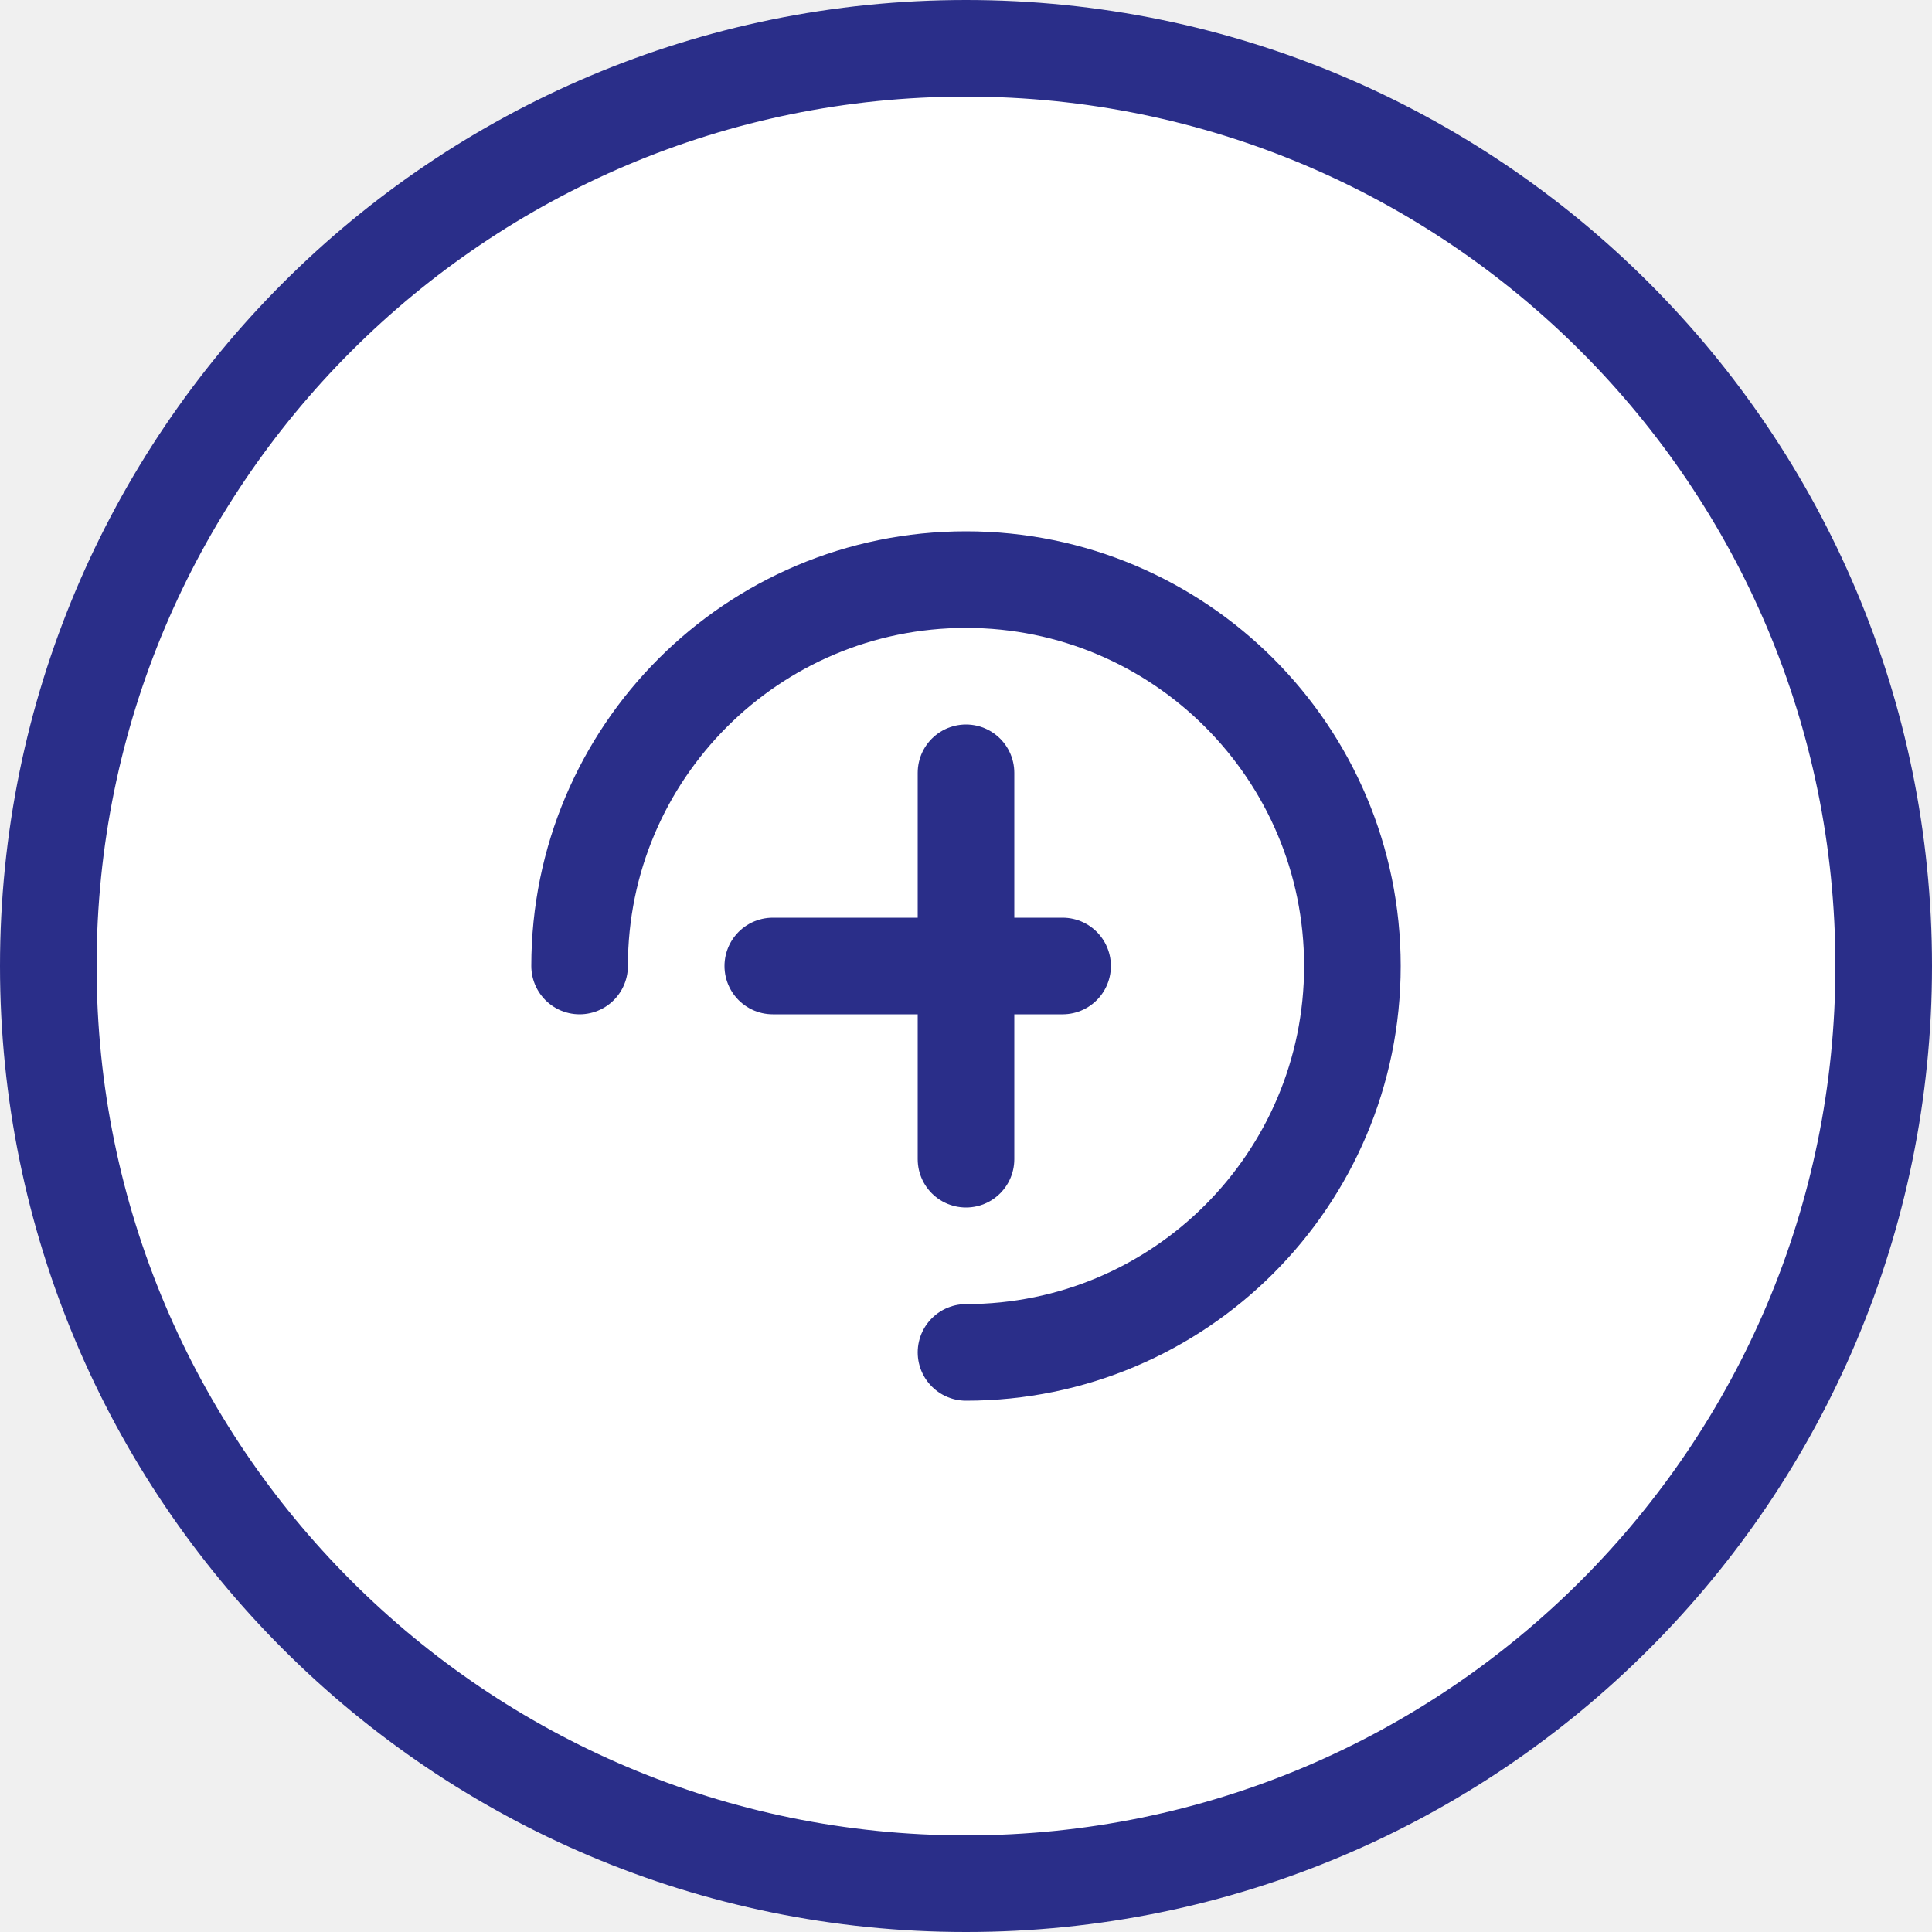
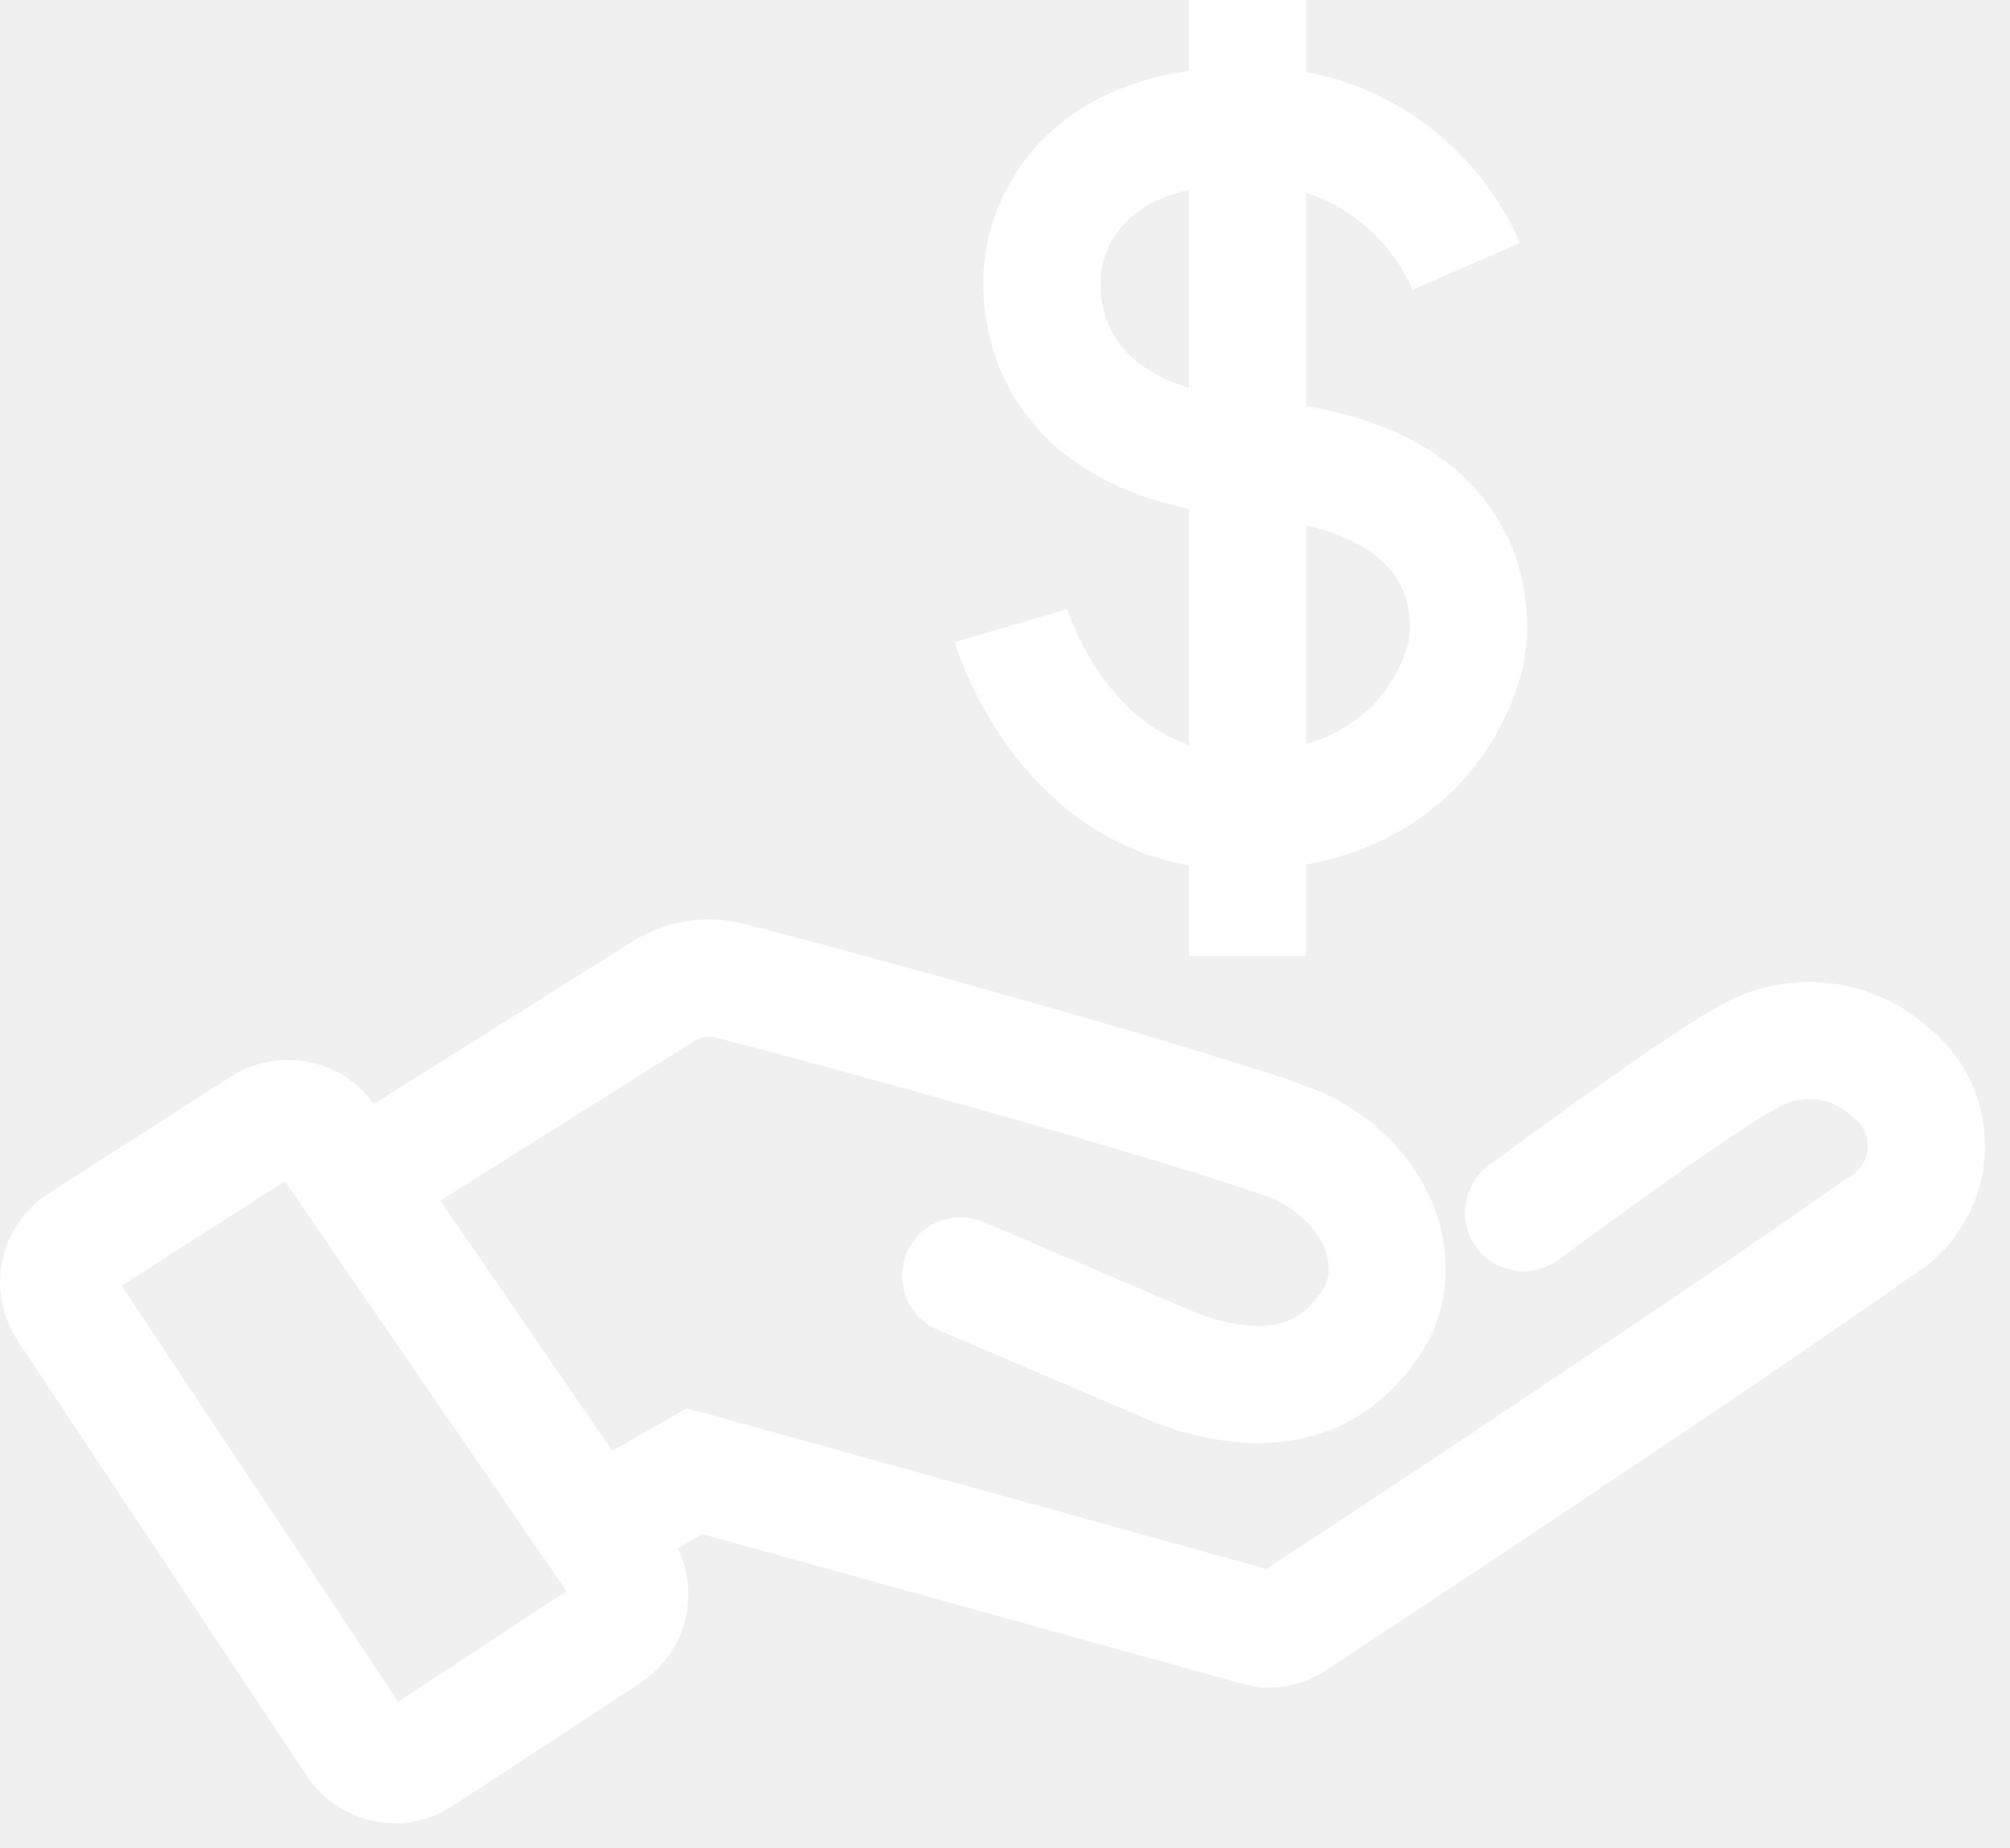
- <svg xmlns="http://www.w3.org/2000/svg" width="80" height="80" viewBox="0 0 80 80" fill="none">
-   <circle cx="40" cy="40" r="38" stroke="#2A2E89" stroke-width="4" fill="white" />
-   <path d="M24 40C24 31.163 31.163 24 40 24C48.837 24 56 31.163 56 40C56 48.837 48.837 56 40 56" stroke="#2A2E89" stroke-width="4" stroke-linecap="round" stroke-linejoin="round" />
-   <path d="M32 40H44" stroke="#2A2E89" stroke-width="4" stroke-linecap="round" stroke-linejoin="round" />
-   <path d="M40 32V48" stroke="#2A2E89" stroke-width="4" stroke-linecap="round" stroke-linejoin="round" />
+ <svg xmlns="http://www.w3.org/2000/svg" width="74" height="68" viewBox="0 0 74 68" fill="none">
+   <path d="M13.099 64.185L2.447 48.157C2.32 47.967 2.233 47.755 2.189 47.531C2.145 47.308 2.145 47.078 2.191 46.854C2.236 46.631 2.326 46.419 2.453 46.231C2.581 46.042 2.745 45.881 2.935 45.756L9.663 41.443C10.04 41.202 10.495 41.115 10.934 41.201C11.373 41.287 11.762 41.538 12.021 41.903L22.888 57.716C23.016 57.904 23.105 58.115 23.151 58.337C23.198 58.559 23.199 58.789 23.157 59.012C23.114 59.235 23.027 59.447 22.902 59.637C22.777 59.826 22.616 59.989 22.428 60.117L15.499 64.659C15.311 64.786 15.099 64.875 14.876 64.92C14.653 64.965 14.423 64.965 14.2 64.921C13.977 64.877 13.765 64.789 13.576 64.663C13.387 64.537 13.225 64.374 13.099 64.185Z" stroke="white" stroke-width="4.312" stroke-linecap="round" />
+   <path d="M13.214 43.528L24.426 36.484C24.785 36.256 25.188 36.104 25.608 36.037C26.028 35.97 26.458 35.99 26.87 36.096C30.852 37.116 42.826 40.408 47.239 41.961C50.56 43.125 51.897 46.403 50.56 48.559C48.749 51.434 45.989 51.161 44.005 50.6L43.214 50.313L35.365 46.963" stroke="white" stroke-width="4.312" stroke-linecap="round" />
+   <path d="M21.91 56.25L25.576 54.151L46.319 59.901C46.532 59.961 46.755 59.974 46.974 59.94C47.192 59.905 47.401 59.823 47.584 59.7C50.459 57.831 62.98 49.551 69.147 45.195C69.647 44.918 70.07 44.52 70.378 44.039C70.687 43.557 70.87 43.007 70.913 42.437C70.956 41.866 70.856 41.294 70.623 40.772C70.39 40.25 70.031 39.794 69.578 39.445C68.861 38.799 67.953 38.403 66.991 38.318C66.029 38.232 65.065 38.462 64.245 38.971C62.089 40.178 56.094 44.635 56.094 44.635" stroke="white" stroke-width="4.312" stroke-linecap="round" />
+   <path d="M53.981 9.804C53.302 8.24 52.175 6.913 50.743 5.989C49.31 5.065 47.636 4.587 45.931 4.614C38.672 4.614 38.399 9.804 38.399 9.804C38.399 9.804 37.306 16.215 46.19 16.891C55.433 17.595 53.981 23.977 53.981 23.977C53.981 23.977 53.047 29.526 46.19 29.871C39.333 30.216 37.22 23.029 37.22 23.029" stroke="white" stroke-width="4.312" />
+   <path d="M45.931 0V35.19" stroke="white" stroke-width="4.312" />
</svg>
